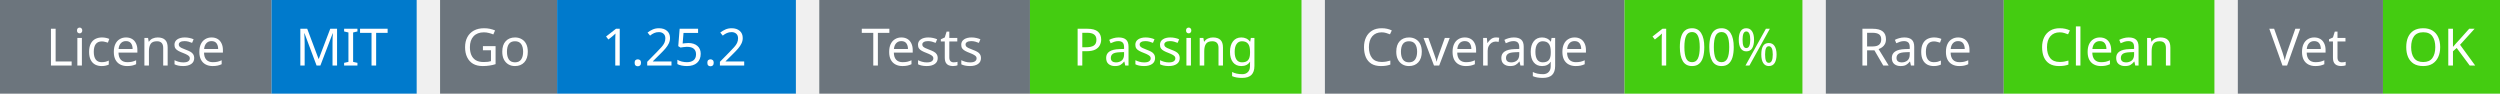
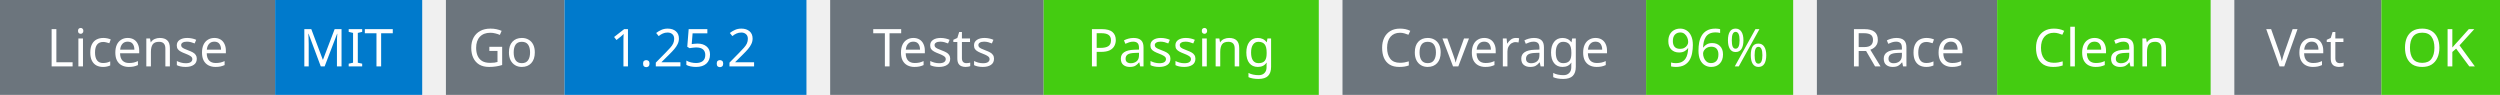
- <svg xmlns="http://www.w3.org/2000/svg" width="534" height="20" viewBox="0 0 534 20">
+ <svg xmlns="http://www.w3.org/2000/svg" width="527" height="20" viewBox="0 0 527 20">
  <g transform="translate(0, 0)">
    <rect x="0" y="0" width="58" height="20" fill="#6c757d" />
    <rect x="58" y="0" width="31" height="20" fill="#007acc" />
    <text x="29" y="14" text-anchor="middle" font-family="sans-serif" font-size="11" fill="white">License</text>
    <text x="73" y="14" text-anchor="middle" font-family="sans-serif" font-size="11" fill="white">MIT</text>
  </g>
  <g transform="translate(94, 0)">
    <rect x="0" y="0" width="25" height="20" fill="#6c757d" />
    <rect x="25" y="0" width="51" height="20" fill="#007acc" />
    <text x="12" y="14" text-anchor="middle" font-family="sans-serif" font-size="11" fill="white">Go</text>
    <text x="50" y="14" text-anchor="middle" font-family="sans-serif" font-size="11" fill="white">1.25.2</text>
  </g>
  <g transform="translate(175, 0)">
    <rect x="0" y="0" width="45" height="20" fill="#6c757d" />
    <rect x="45" y="0" width="58" height="20" fill="#4c1" />
    <text x="22" y="14" text-anchor="middle" font-family="sans-serif" font-size="11" fill="white">Tests</text>
    <text x="74" y="14" text-anchor="middle" font-family="sans-serif" font-size="11" fill="white">Passing</text>
  </g>
  <g transform="translate(283, 0)">
    <rect x="0" y="0" width="64" height="20" fill="#6c757d" />
-     <rect x="64" y="0" width="38" height="20" fill="#4c1" />
+     <rect x="64" y="0" width="31" height="20" fill="#4c1" />
    <text x="32" y="14" text-anchor="middle" font-family="sans-serif" font-size="11" fill="white">Coverage</text>
-     <text x="83" y="14" text-anchor="middle" font-family="sans-serif" font-size="11" fill="white">100%</text>
+     <text x="79" y="14" text-anchor="middle" font-family="sans-serif" font-size="11" fill="white">96%</text>
  </g>
-   <g transform="translate(390, 0)">
+   <g transform="translate(383, 0)">
    <rect x="0" y="0" width="38" height="20" fill="#6c757d" />
    <rect x="38" y="0" width="45" height="20" fill="#4c1" />
    <text x="19" y="14" text-anchor="middle" font-family="sans-serif" font-size="11" fill="white">Race</text>
    <text x="60" y="14" text-anchor="middle" font-family="sans-serif" font-size="11" fill="white">Clean</text>
  </g>
-   <g transform="translate(478, 0)">
+   <g transform="translate(471, 0)">
    <rect x="0" y="0" width="31" height="20" fill="#6c757d" />
    <rect x="31" y="0" width="25" height="20" fill="#4c1" />
    <text x="15" y="14" text-anchor="middle" font-family="sans-serif" font-size="11" fill="white">Vet</text>
    <text x="43" y="14" text-anchor="middle" font-family="sans-serif" font-size="11" fill="white">OK</text>
  </g>
</svg>
